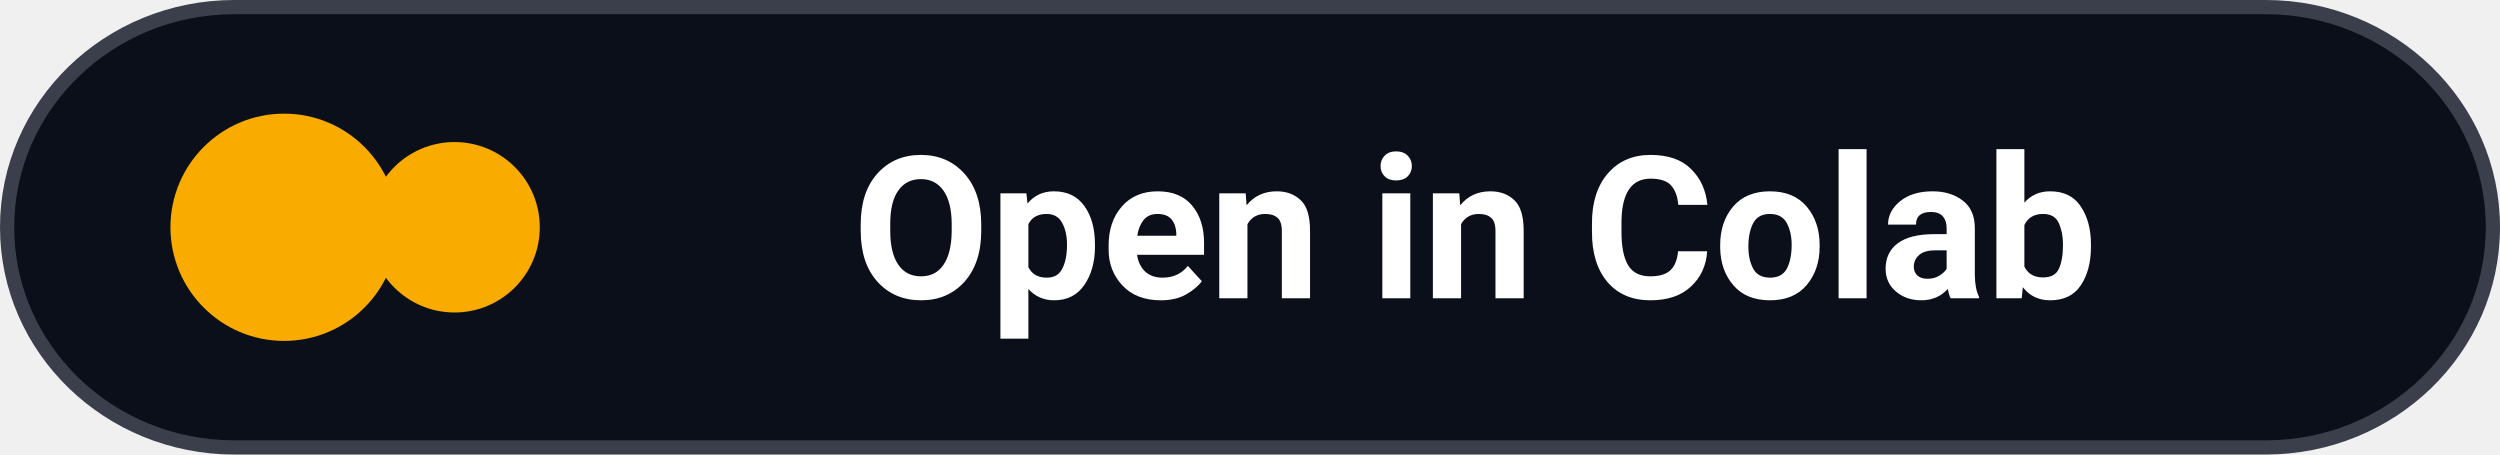
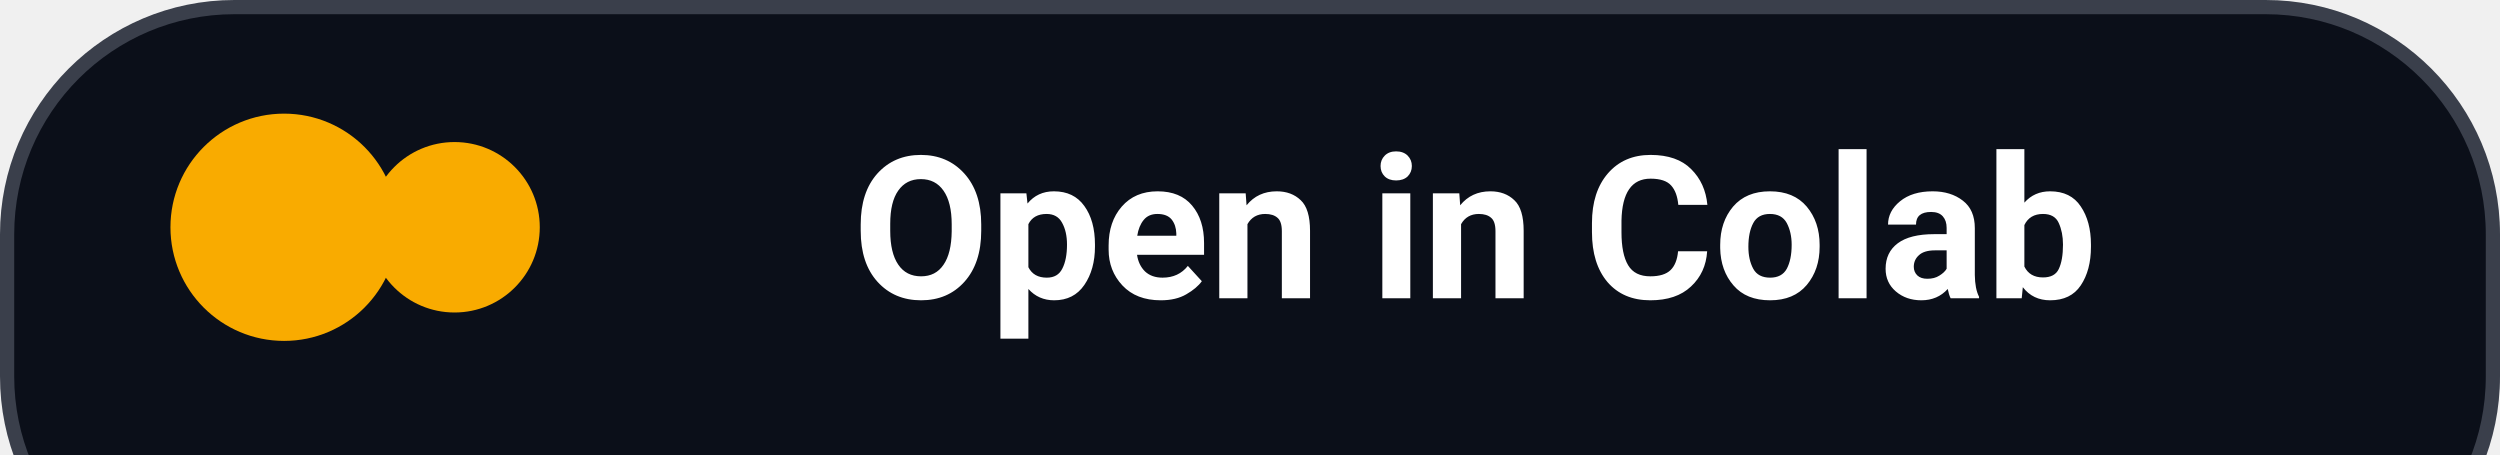
<svg xmlns="http://www.w3.org/2000/svg" width="176" height="32" viewBox="0 0 176 32">
-   <rect x="0.5" y="0.5" width="175" height="31" rx="16" fill="#0B0F19" stroke="#3A3F4B" />
+   <rect x="0.5" y="0.5" width="175" height="42" rx="16" fill="#0B0F19" stroke="#3A3F4B" />
  <g transform="translate(12,6)">
    <circle cx="8" cy="10" r="8" fill="#F9AB00" />
    <rect x="14" y="4" width="12" height="12" rx="6" fill="#F9AB00" />
  </g>
  <text x="60" y="21" fill="#FFFFFF" font-size="14" font-weight="600" font-family="-apple-system, system-ui, Segoe UI, Roboto, Helvetica, Arial, sans-serif">
    Open in Colab
  </text>
</svg>
